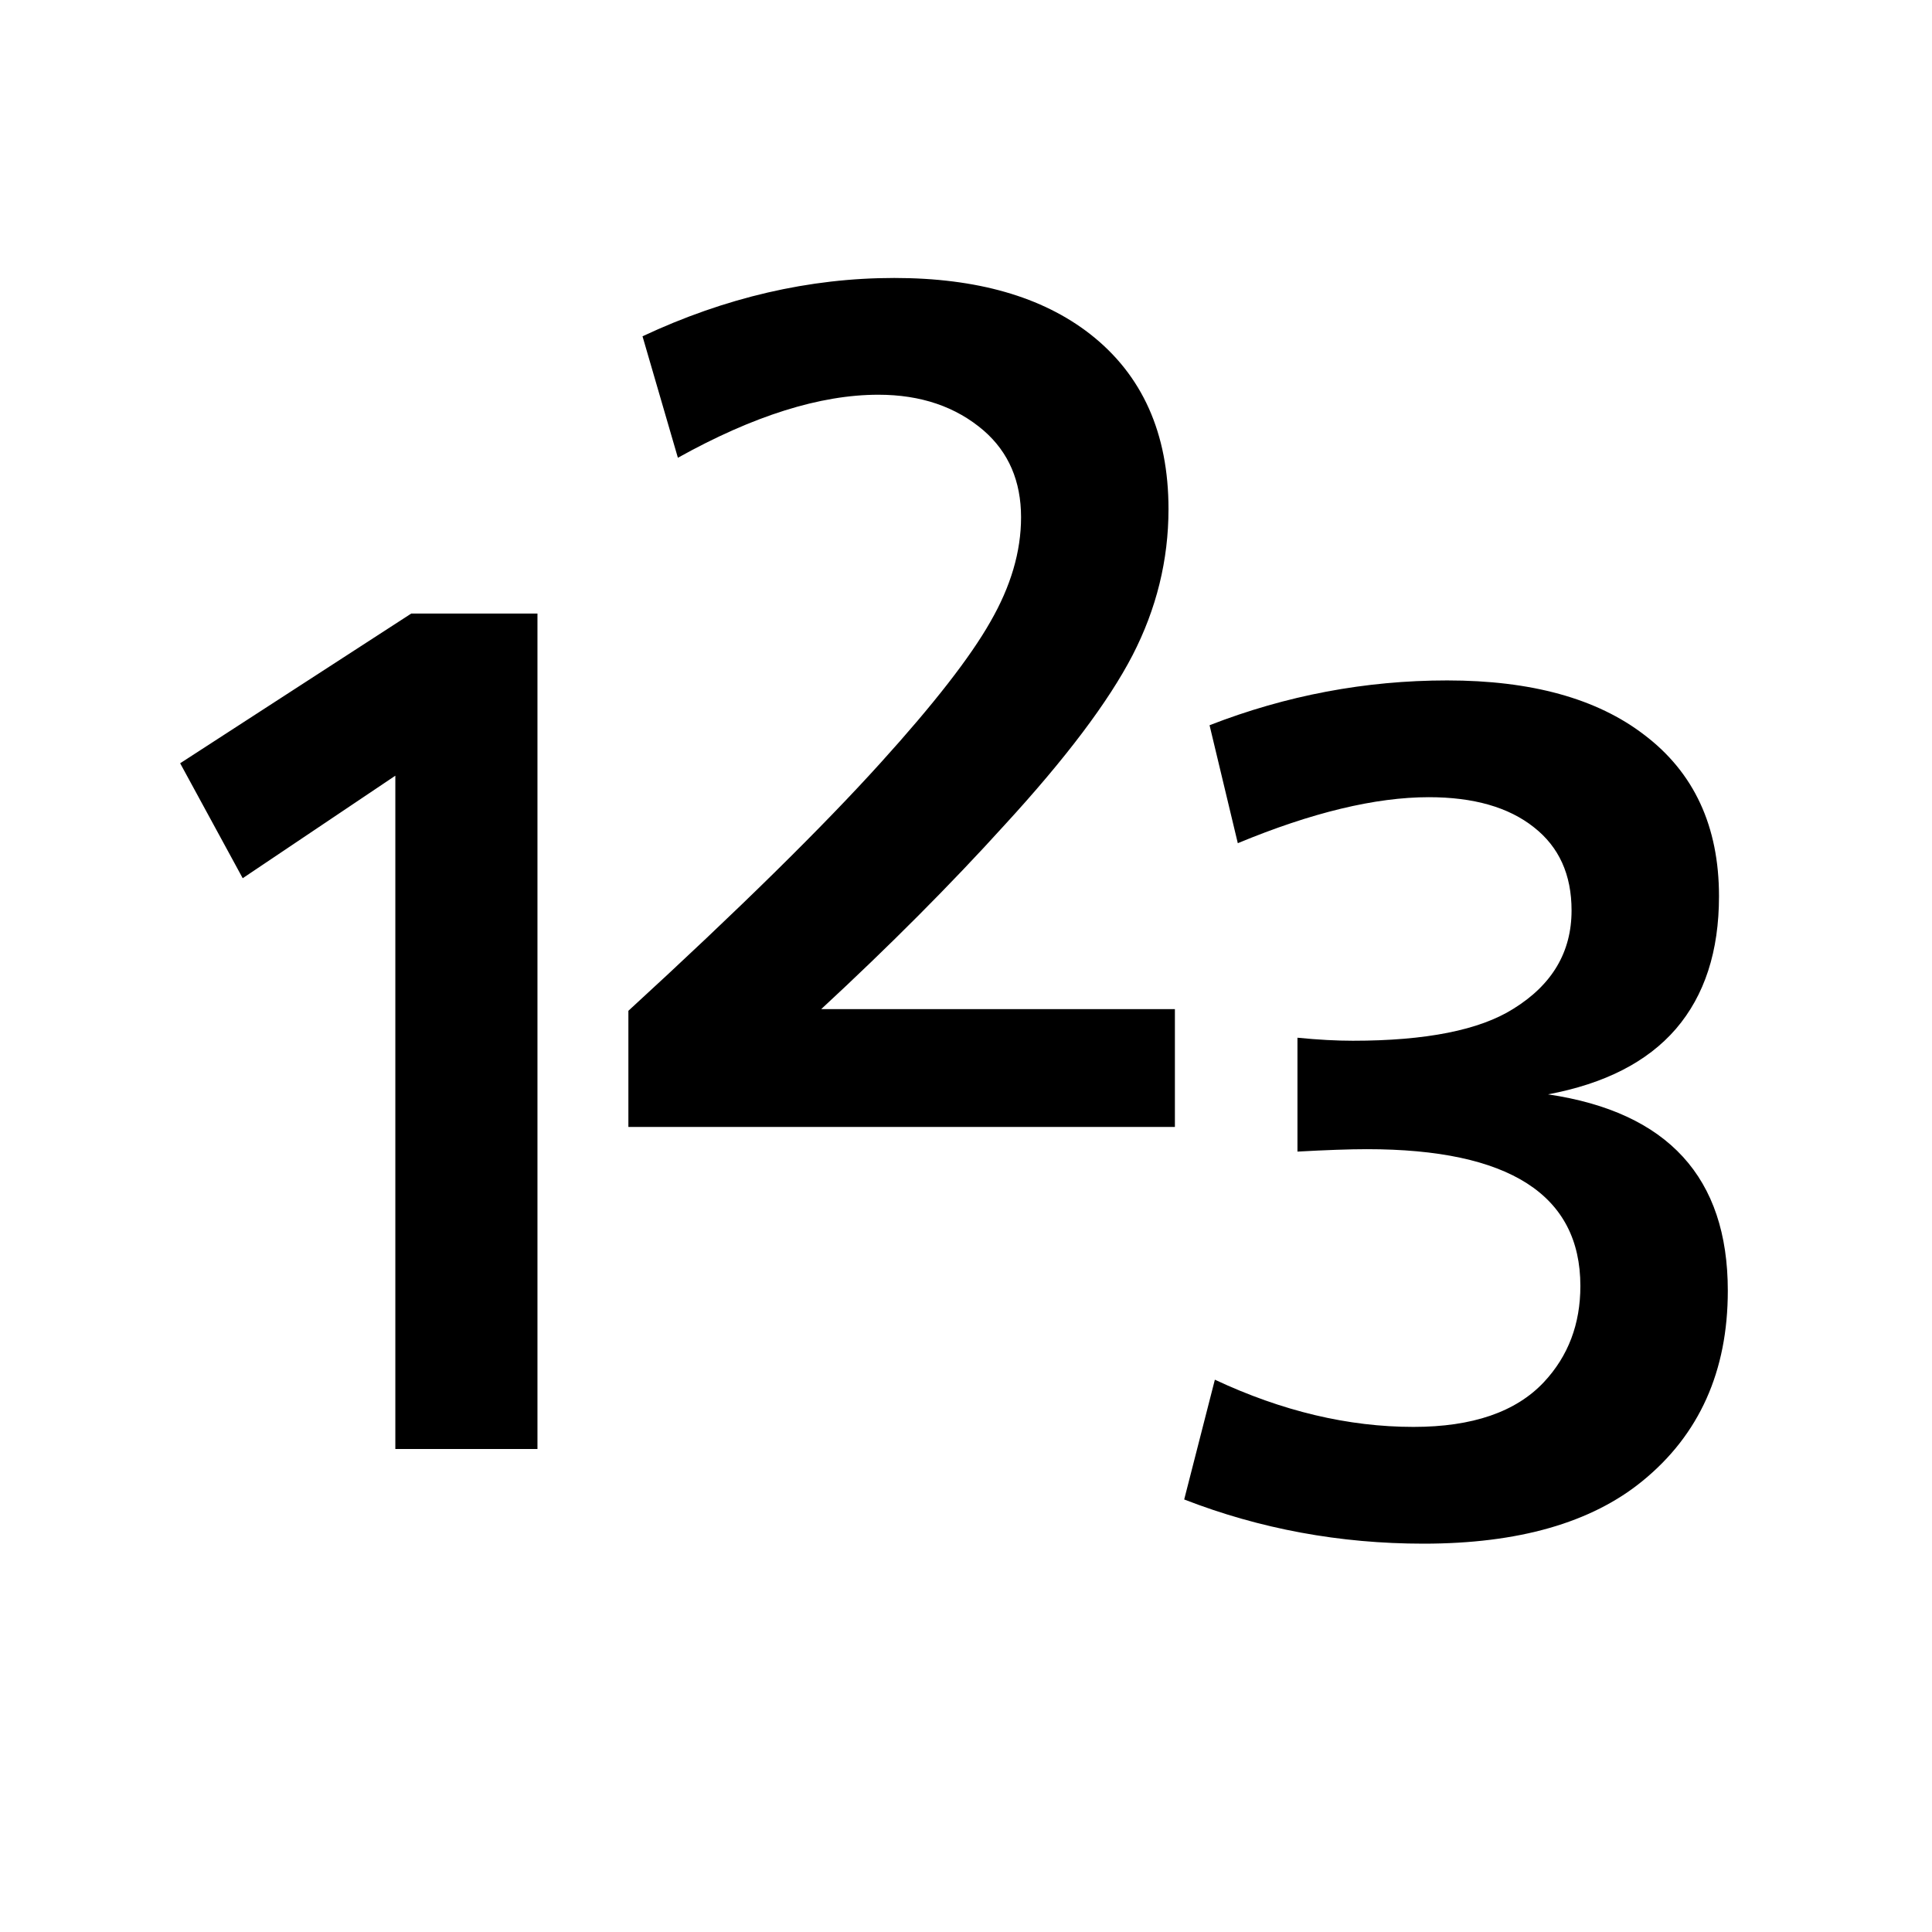
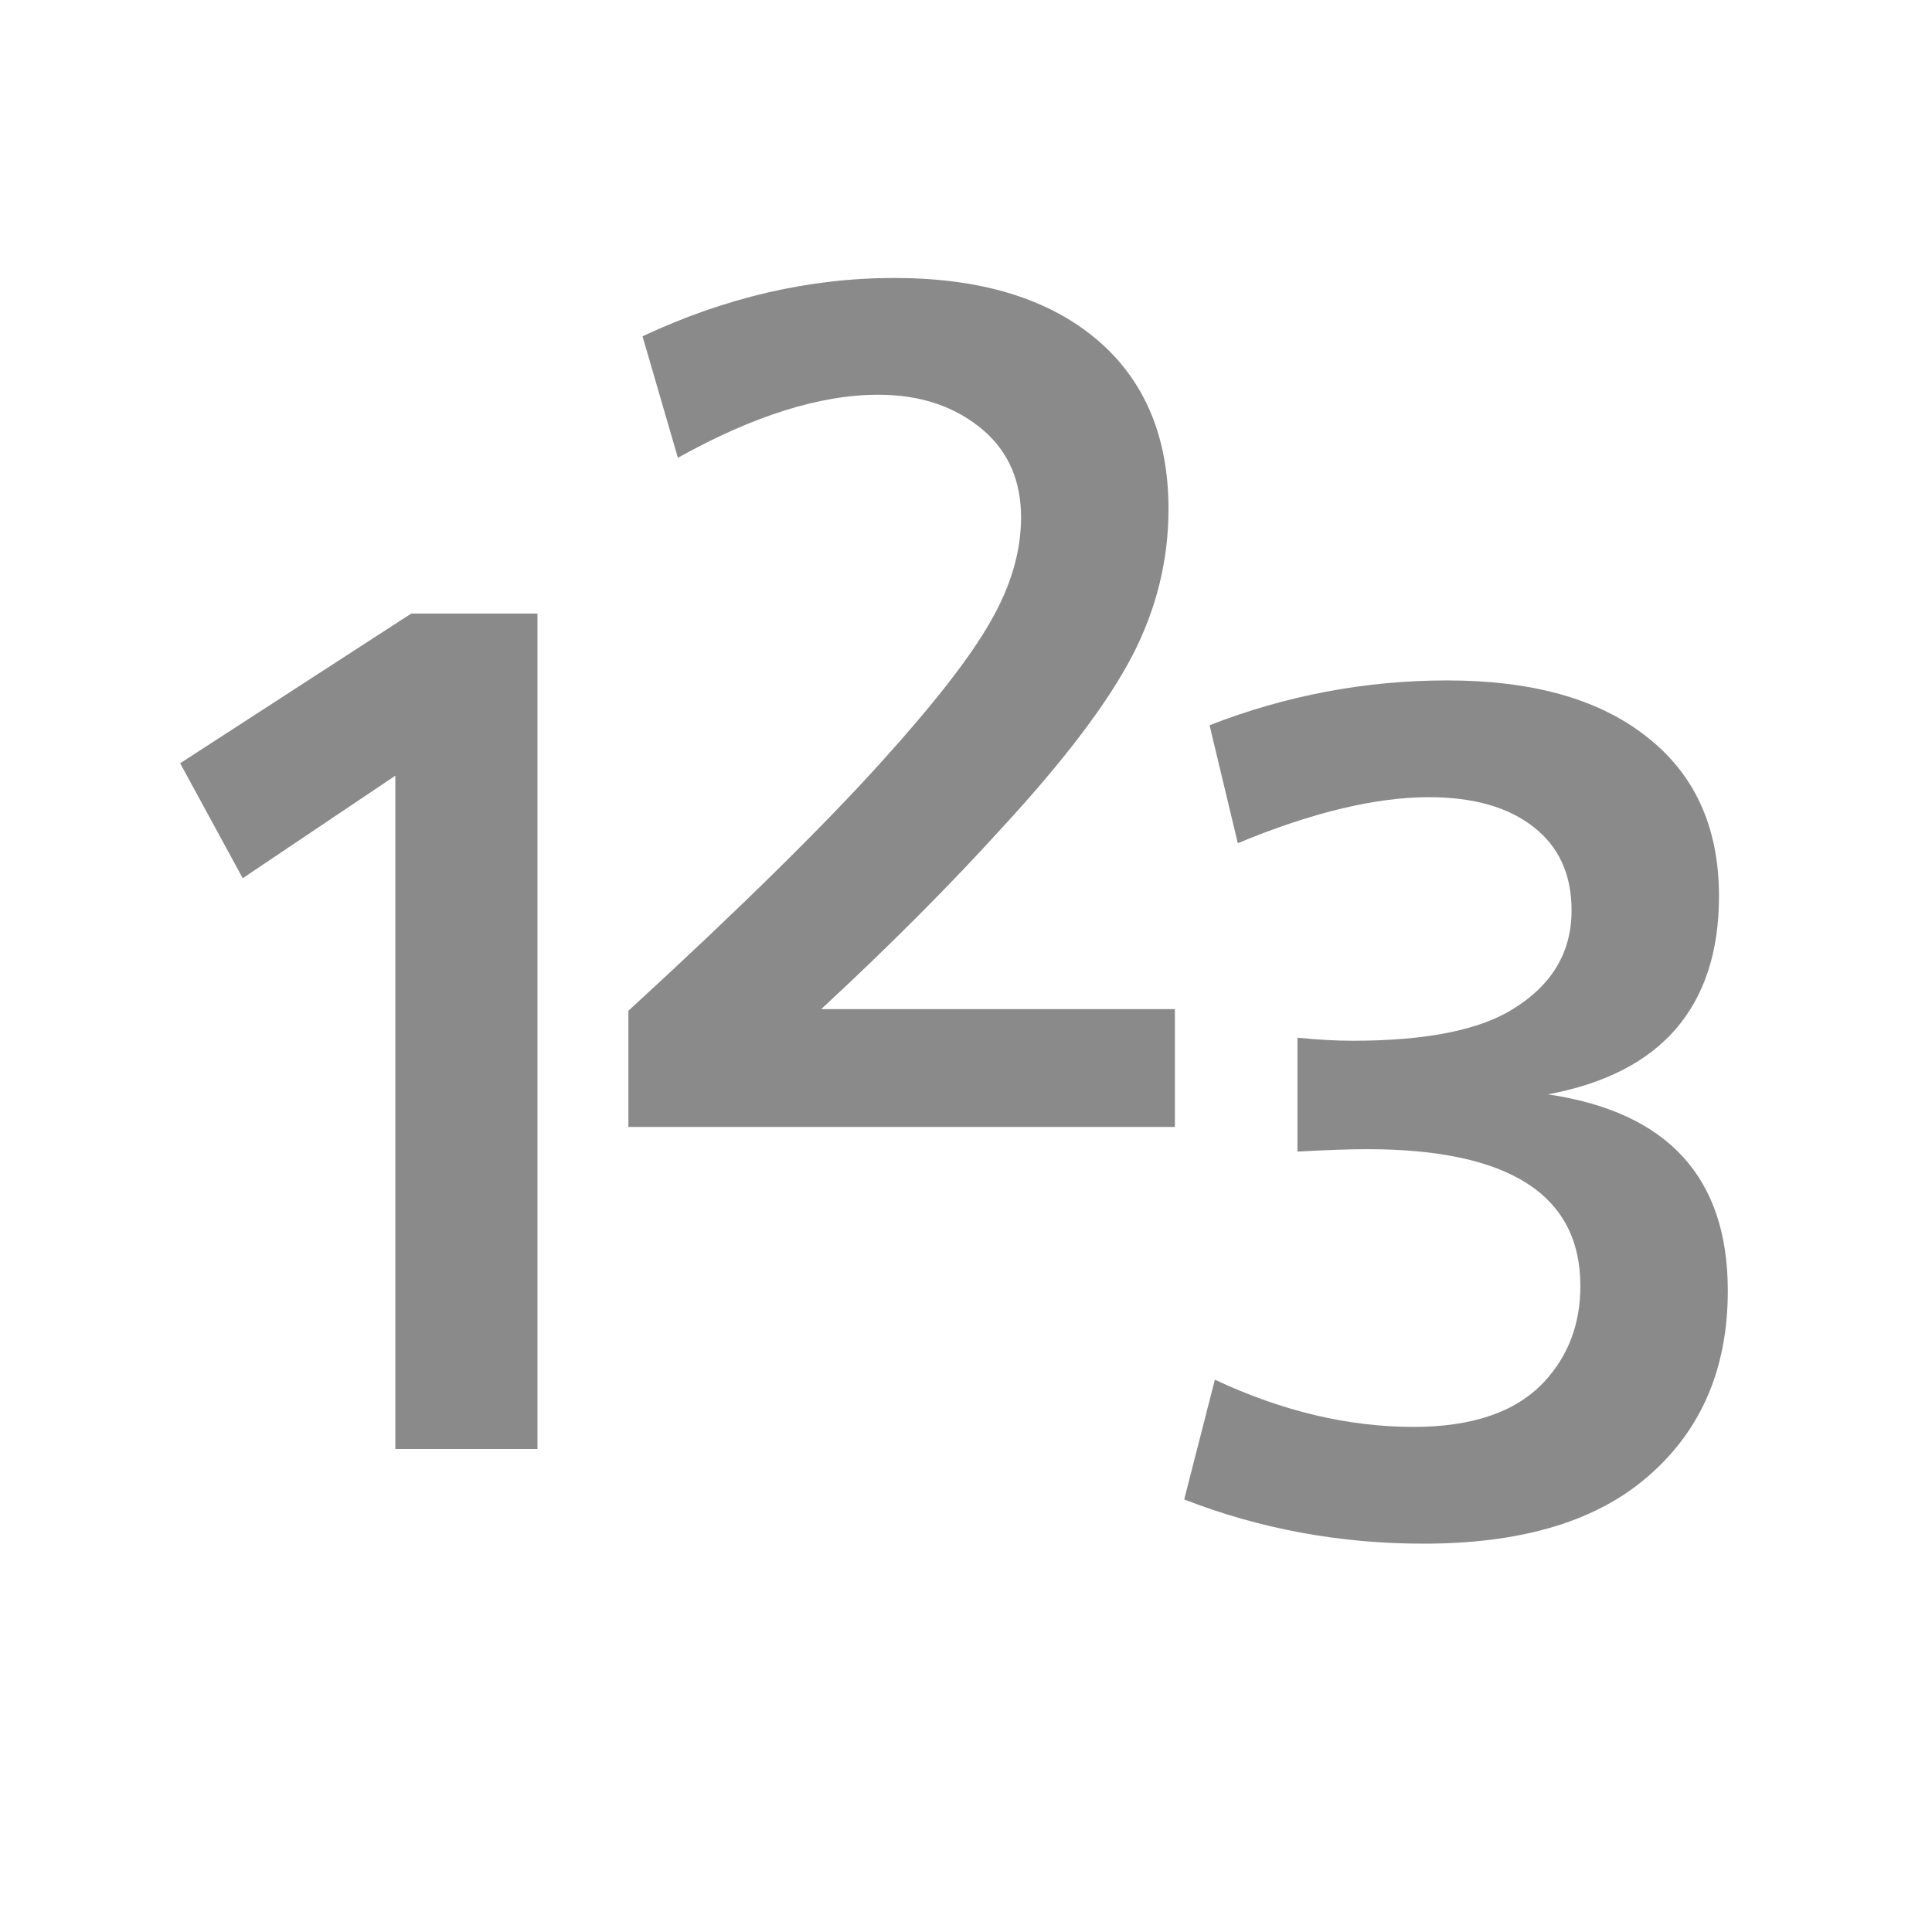
<svg xmlns="http://www.w3.org/2000/svg" width="16" height="16" viewBox="0 0 16 16" fill="none">
-   <path d="M5.204 9.333L5.204 8.371C6.119 7.532 6.815 6.846 7.294 6.316C7.733 5.831 8.036 5.442 8.202 5.149C8.371 4.856 8.456 4.568 8.456 4.284C8.456 3.985 8.353 3.746 8.148 3.567C7.917 3.368 7.626 3.269 7.274 3.269C6.792 3.269 6.239 3.443 5.614 3.791L5.321 2.785C6.008 2.463 6.703 2.302 7.406 2.302C8.09 2.302 8.63 2.457 9.027 2.766C9.46 3.104 9.677 3.588 9.677 4.216C9.677 4.639 9.577 5.043 9.379 5.427C9.18 5.811 8.827 6.28 8.319 6.833C7.873 7.325 7.367 7.833 6.801 8.357L9.73 8.357L9.73 9.333L5.204 9.333ZM3.274 12L3.274 6.424L2.01 7.273L1.492 6.321L3.406 5.081L4.451 5.081L4.451 12L3.274 12ZM10.061 11.426L9.807 12.418C10.435 12.662 11.096 12.784 11.789 12.784C12.574 12.784 13.178 12.611 13.601 12.266C14.073 11.882 14.309 11.356 14.309 10.689C14.309 9.752 13.813 9.21 12.82 9.063C13.289 8.975 13.642 8.795 13.879 8.521C14.117 8.244 14.236 7.878 14.236 7.422C14.236 6.843 14.029 6.397 13.616 6.085C13.225 5.785 12.681 5.635 11.985 5.635C11.308 5.635 10.652 5.759 10.017 6.006L10.251 6.983C10.863 6.729 11.391 6.602 11.833 6.602C12.204 6.602 12.494 6.685 12.703 6.851C12.911 7.014 13.015 7.243 13.015 7.54C13.015 7.885 12.854 8.156 12.532 8.355C12.252 8.531 11.809 8.619 11.204 8.619C11.07 8.619 10.917 8.611 10.745 8.594L10.745 9.537C10.982 9.524 11.174 9.517 11.321 9.517C12.499 9.517 13.088 9.895 13.088 10.65C13.088 10.966 12.987 11.231 12.786 11.446C12.554 11.693 12.195 11.817 11.706 11.817C11.166 11.817 10.618 11.687 10.061 11.426Z" fill-rule="evenodd" fill="#000000">
- </path>
+   <path d="M5.204 9.333L5.204 8.371C6.119 7.532 6.815 6.846 7.294 6.316C7.733 5.831 8.036 5.442 8.202 5.149C8.371 4.856 8.456 4.568 8.456 4.284C8.456 3.985 8.353 3.746 8.148 3.567C7.917 3.368 7.626 3.269 7.274 3.269C6.792 3.269 6.239 3.443 5.614 3.791L5.321 2.785C6.008 2.463 6.703 2.302 7.406 2.302C8.09 2.302 8.63 2.457 9.027 2.766C9.46 3.104 9.677 3.588 9.677 4.216C9.677 4.639 9.577 5.043 9.379 5.427C9.18 5.811 8.827 6.28 8.319 6.833C7.873 7.325 7.367 7.833 6.801 8.357L9.73 8.357L9.73 9.333L5.204 9.333ZM3.274 12L3.274 6.424L2.01 7.273L1.492 6.321L3.406 5.081L4.451 5.081L4.451 12L3.274 12ZM10.061 11.426L9.807 12.418C10.435 12.662 11.096 12.784 11.789 12.784C12.574 12.784 13.178 12.611 13.601 12.266C14.073 11.882 14.309 11.356 14.309 10.689C14.309 9.752 13.813 9.21 12.82 9.063C13.289 8.975 13.642 8.795 13.879 8.521C14.117 8.244 14.236 7.878 14.236 7.422C14.236 6.843 14.029 6.397 13.616 6.085C13.225 5.785 12.681 5.635 11.985 5.635C11.308 5.635 10.652 5.759 10.017 6.006L10.251 6.983C10.863 6.729 11.391 6.602 11.833 6.602C12.204 6.602 12.494 6.685 12.703 6.851C12.911 7.014 13.015 7.243 13.015 7.54C13.015 7.885 12.854 8.156 12.532 8.355C12.252 8.531 11.809 8.619 11.204 8.619C11.07 8.619 10.917 8.611 10.745 8.594L10.745 9.537C10.982 9.524 11.174 9.517 11.321 9.517C12.499 9.517 13.088 9.895 13.088 10.65C13.088 10.966 12.987 11.231 12.786 11.446C12.554 11.693 12.195 11.817 11.706 11.817C11.166 11.817 10.618 11.687 10.061 11.426Z" fill-rule="evenodd" fill="#8a8a8a">
+     </path>
</svg>
